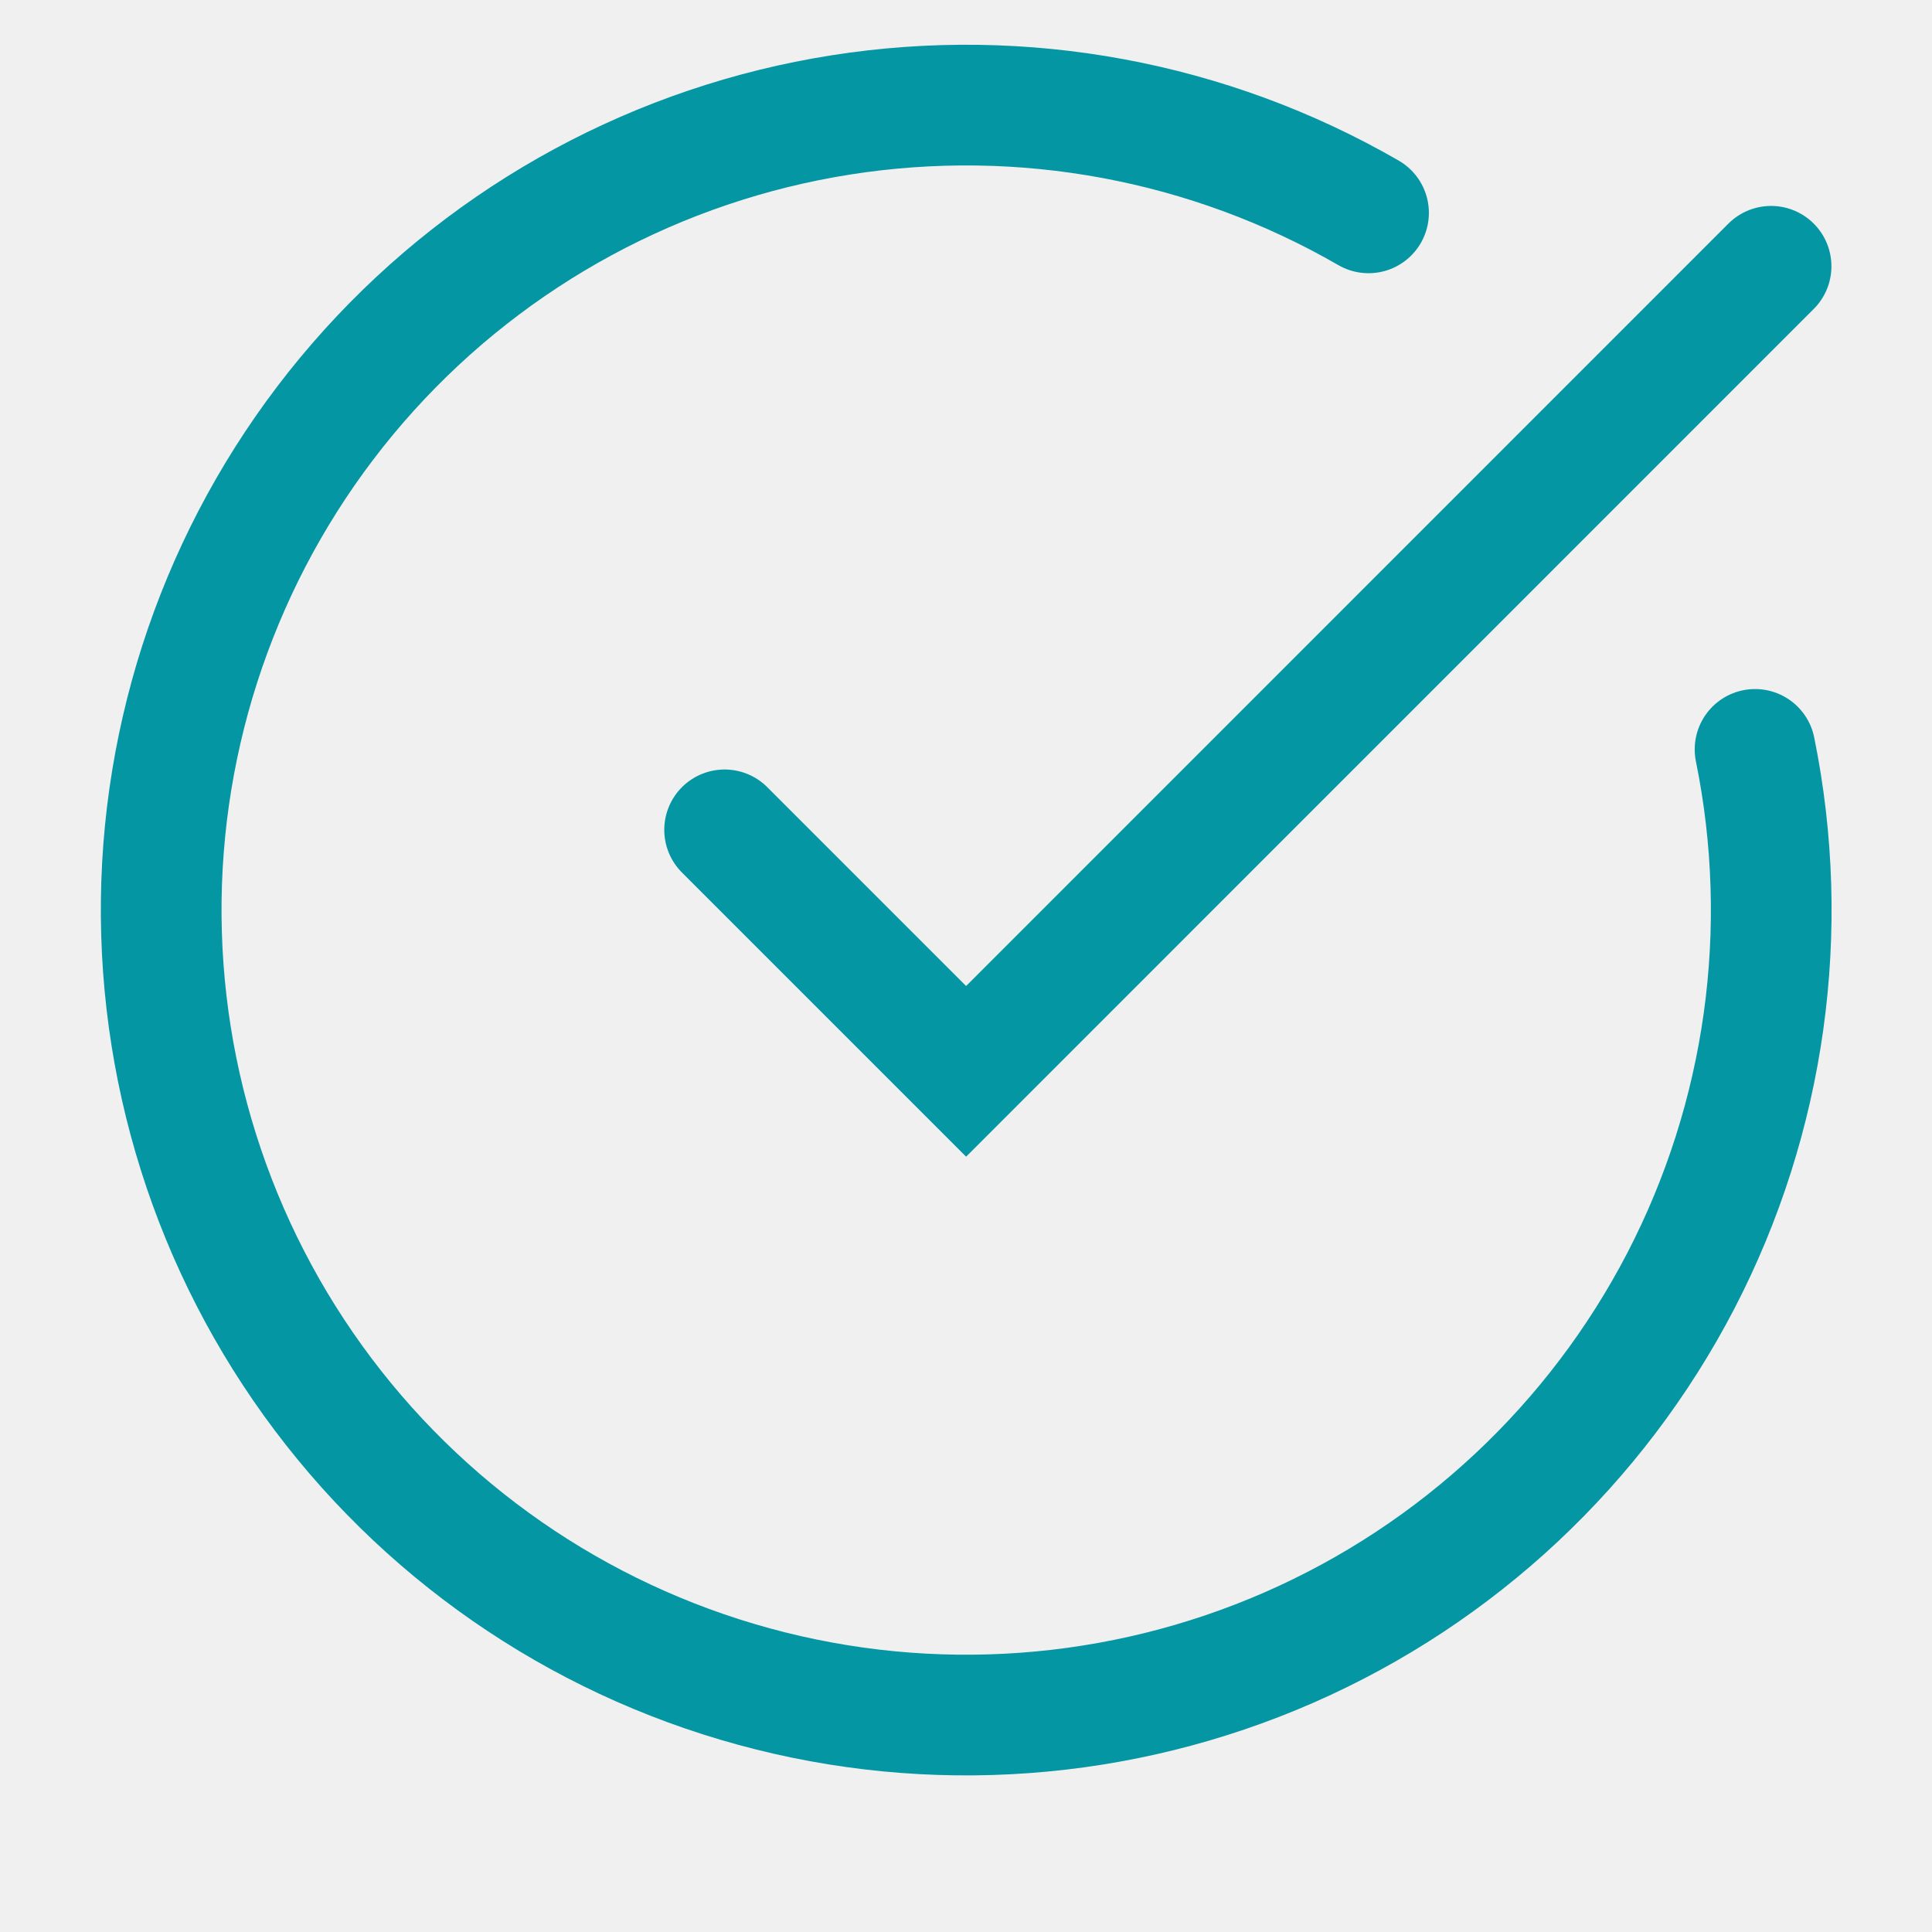
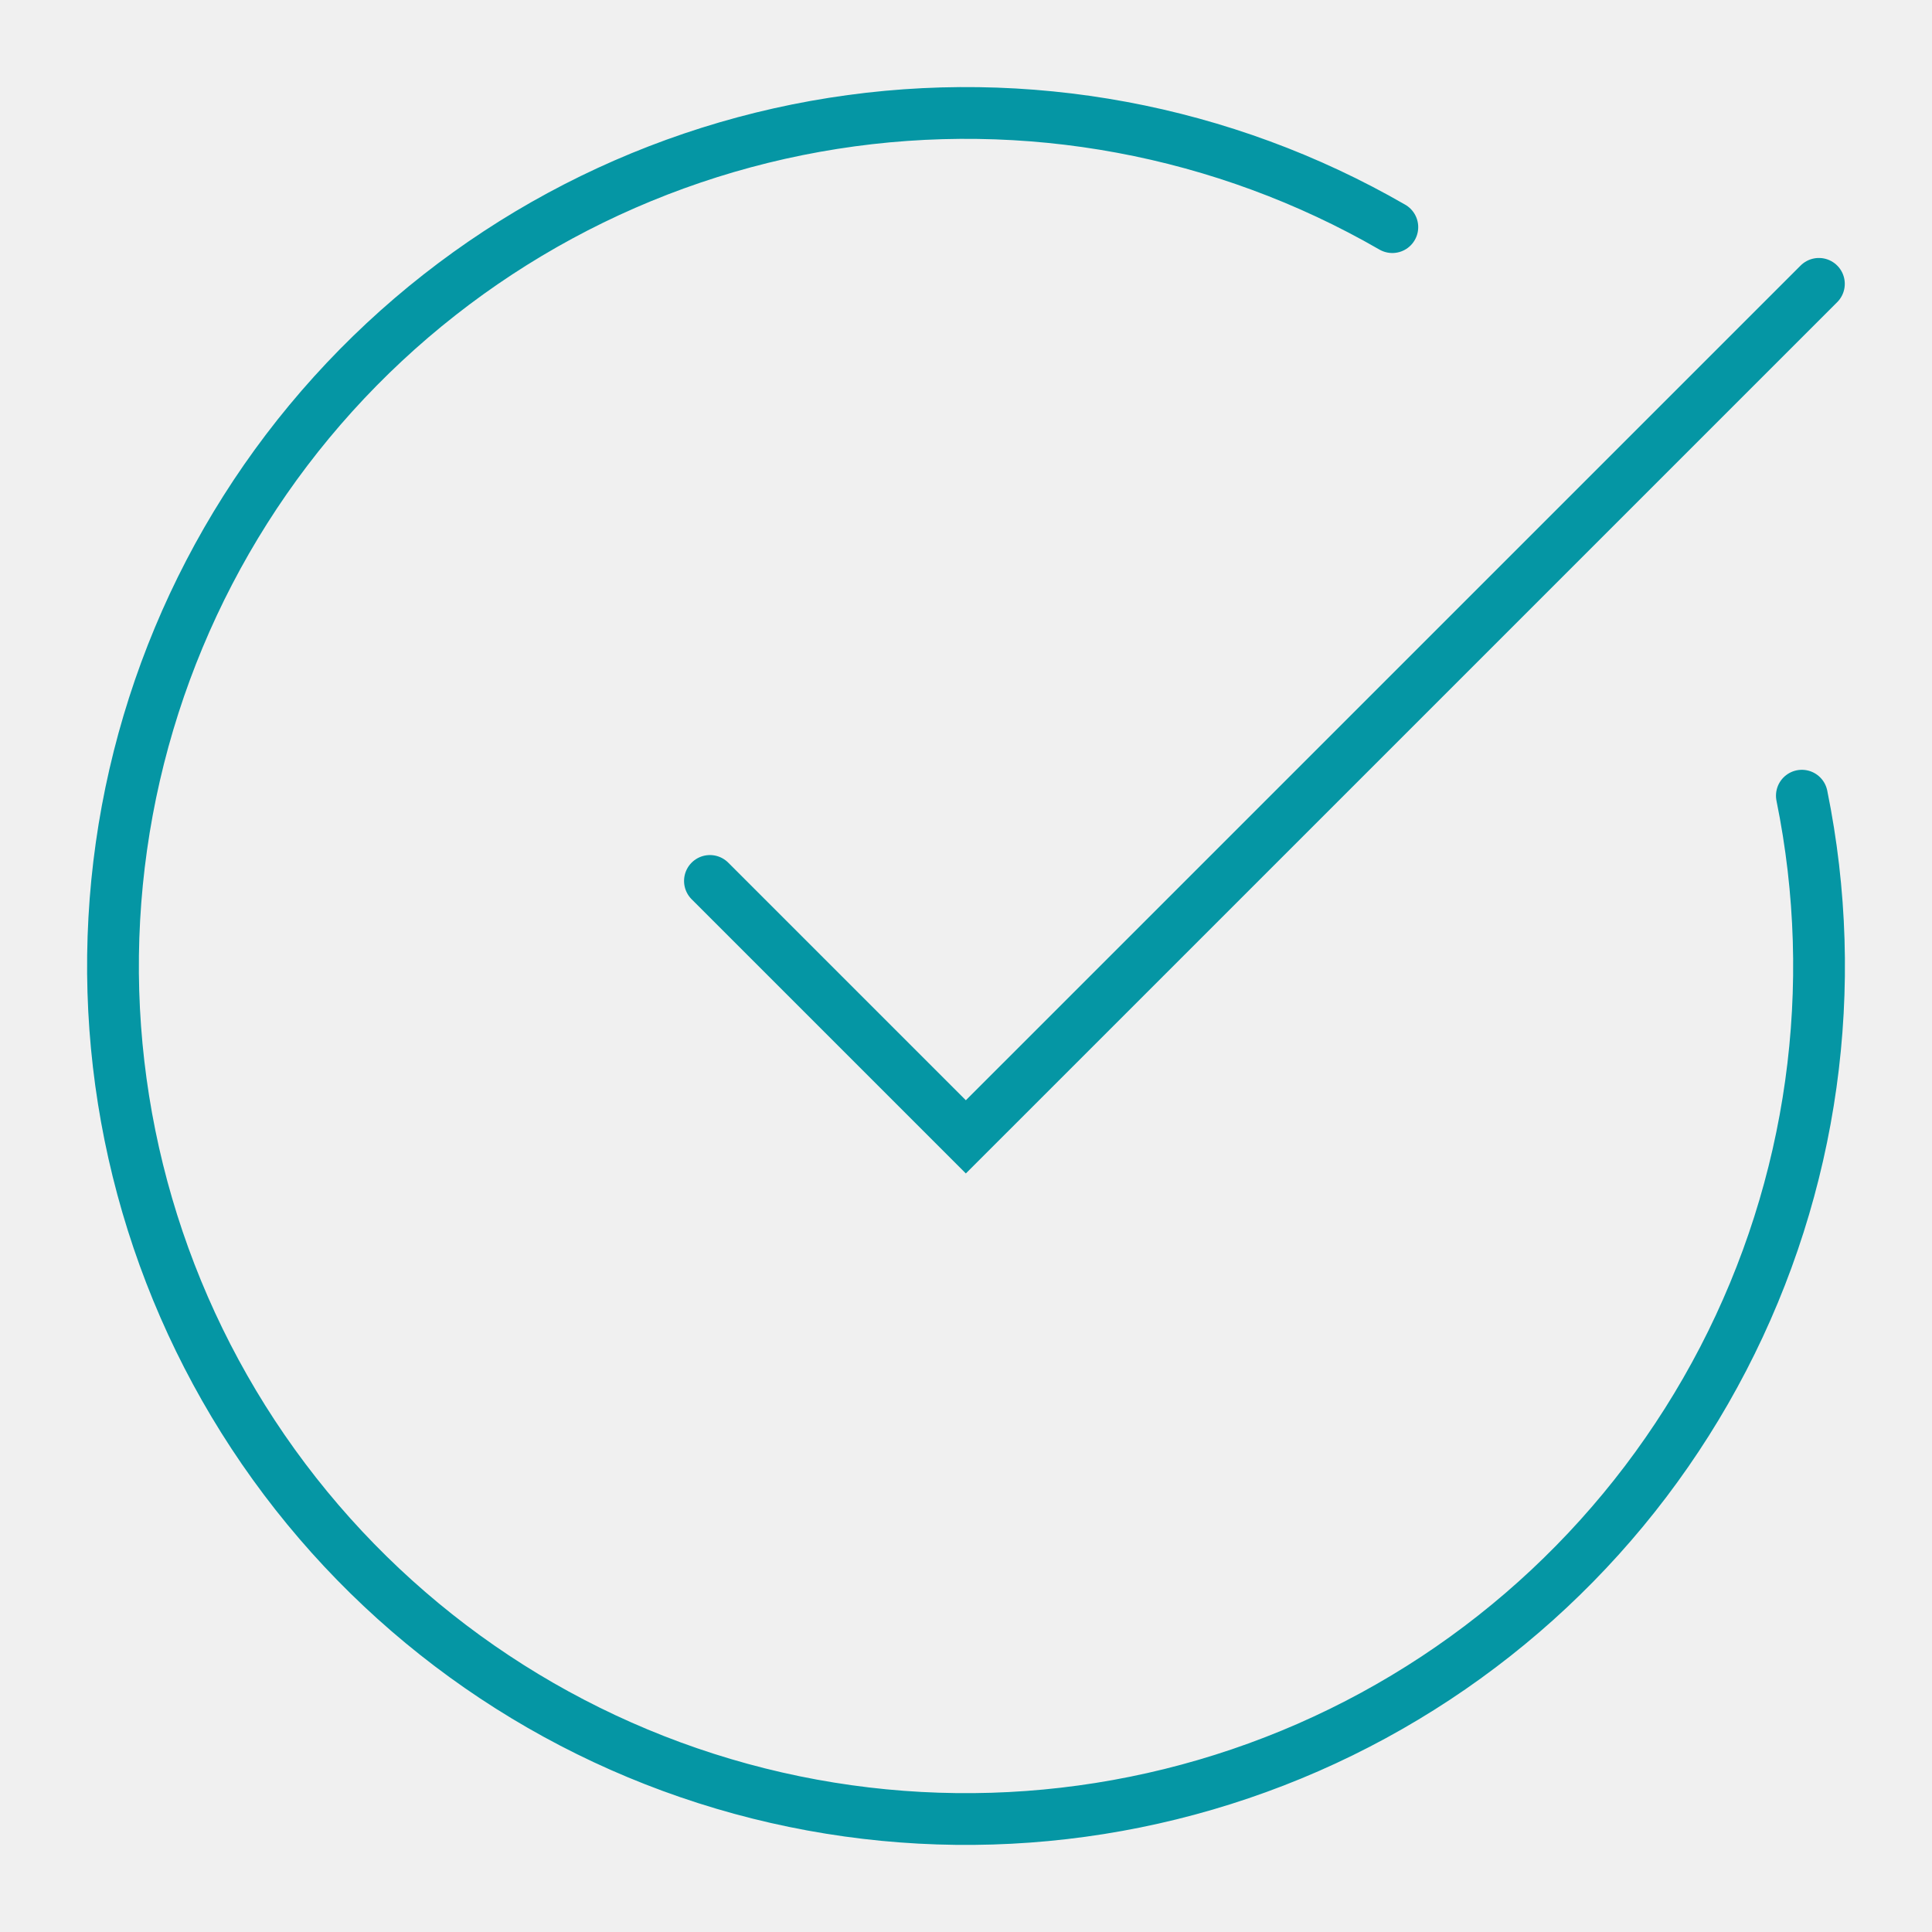
- <svg xmlns="http://www.w3.org/2000/svg" width="17" height="17" viewBox="0 0 17 17" fill="none">
-   <g clip-path="url(#clip0_1193_25925)">
-     <path d="M15.443 6.594C15.766 8.181 15.536 9.832 14.79 11.27C14.043 12.708 12.827 13.847 11.342 14.497C9.858 15.146 8.196 15.268 6.633 14.84C5.07 14.413 3.701 13.463 2.754 12.148C1.807 10.833 1.34 9.234 1.429 7.616C1.519 5.998 2.161 4.46 3.247 3.258C4.333 2.056 5.799 1.263 7.4 1.011C9 0.759 10.639 1.063 12.042 1.873M6.376 7.302L8.501 9.427L15.584 2.343" stroke="#0596A4" stroke-width="1.062" stroke-linecap="round" />
-   </g>
-   <defs>
-     <clipPath id="clip0_1193_25925">
-       <rect width="16.501" height="16.501" fill="white" transform="scale(1.03024)" />
-     </clipPath>
-   </defs>
+ <svg xmlns="http://www.w3.org/2000/svg" width="39" height="39" viewBox="0 0 39 39" fill="none">
+   <path d="M36.373 16.062C37.16 19.922 36.599 23.934 34.785 27.43C32.971 30.927 30.014 33.695 26.406 35.275C22.797 36.854 18.757 37.149 14.958 36.11C11.158 35.071 7.83 32.761 5.528 29.565C3.226 26.369 2.089 22.48 2.307 18.548C2.525 14.615 4.084 10.876 6.725 7.954C9.367 5.032 12.93 3.103 16.82 2.49C20.711 1.877 24.694 2.617 28.106 4.585M14.331 17.783L19.497 22.949L36.717 5.73" stroke="#0596A4" stroke-width="1.045" stroke-linecap="round" />
</svg>
